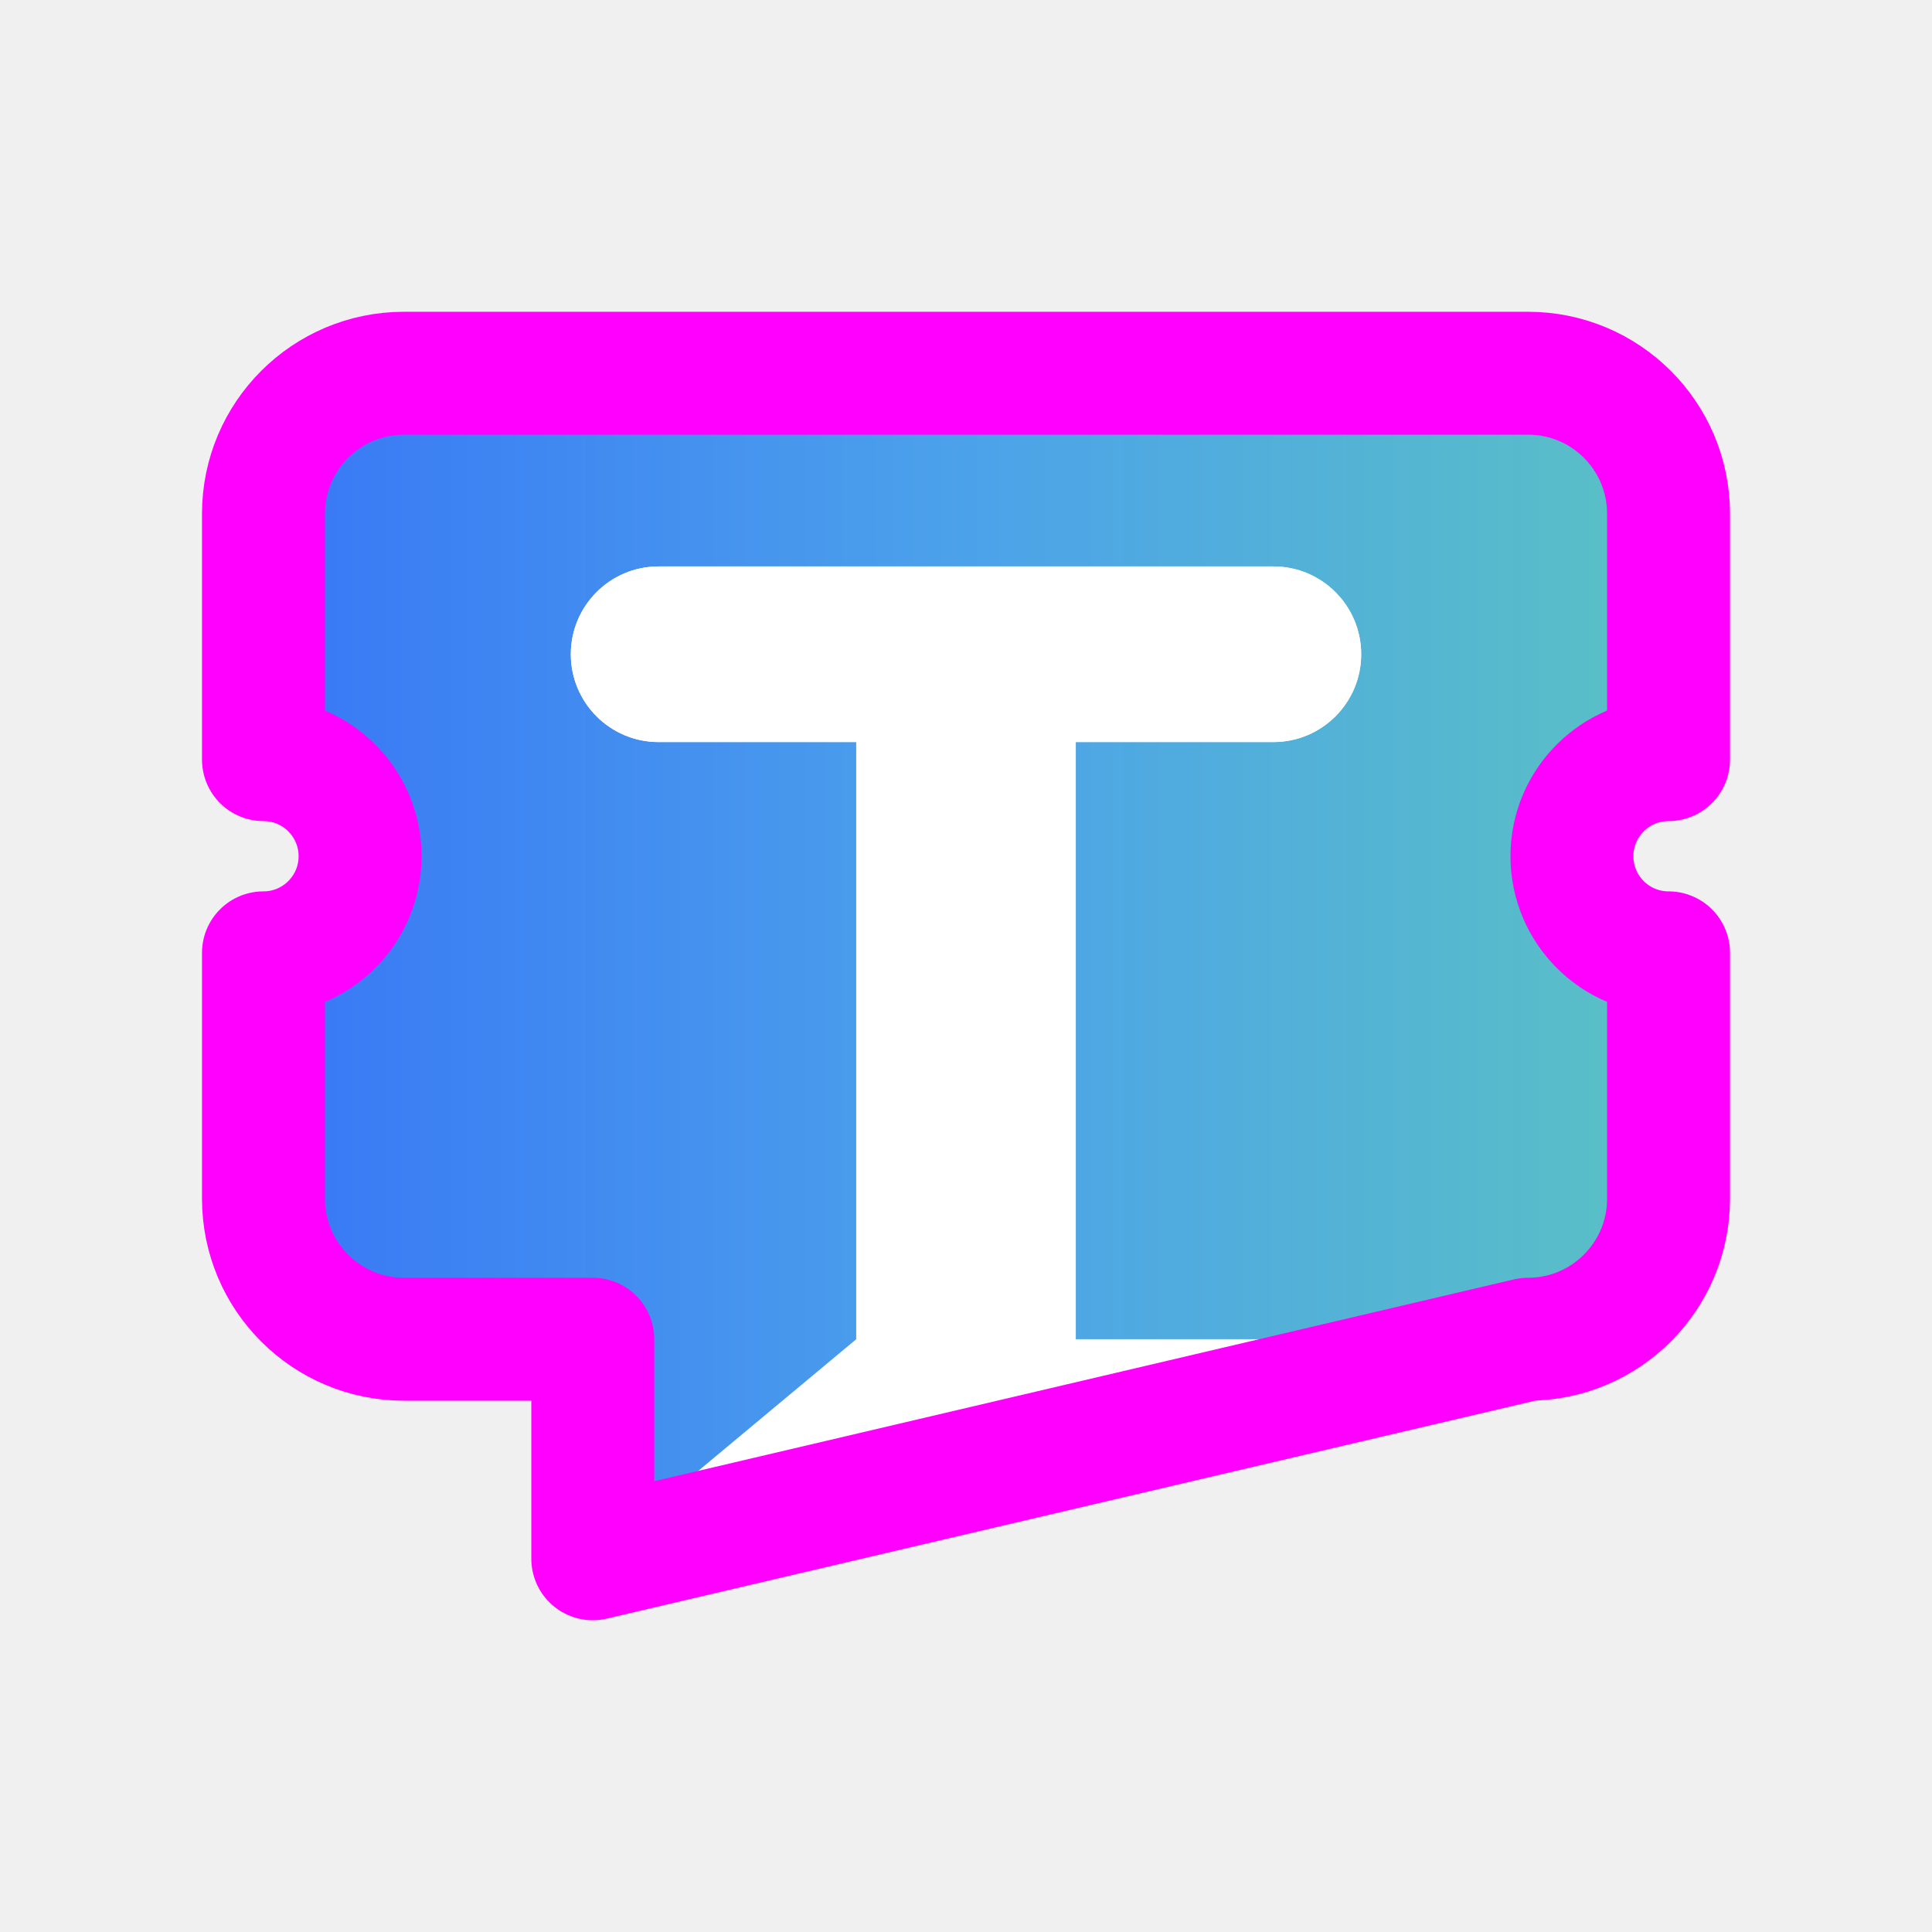
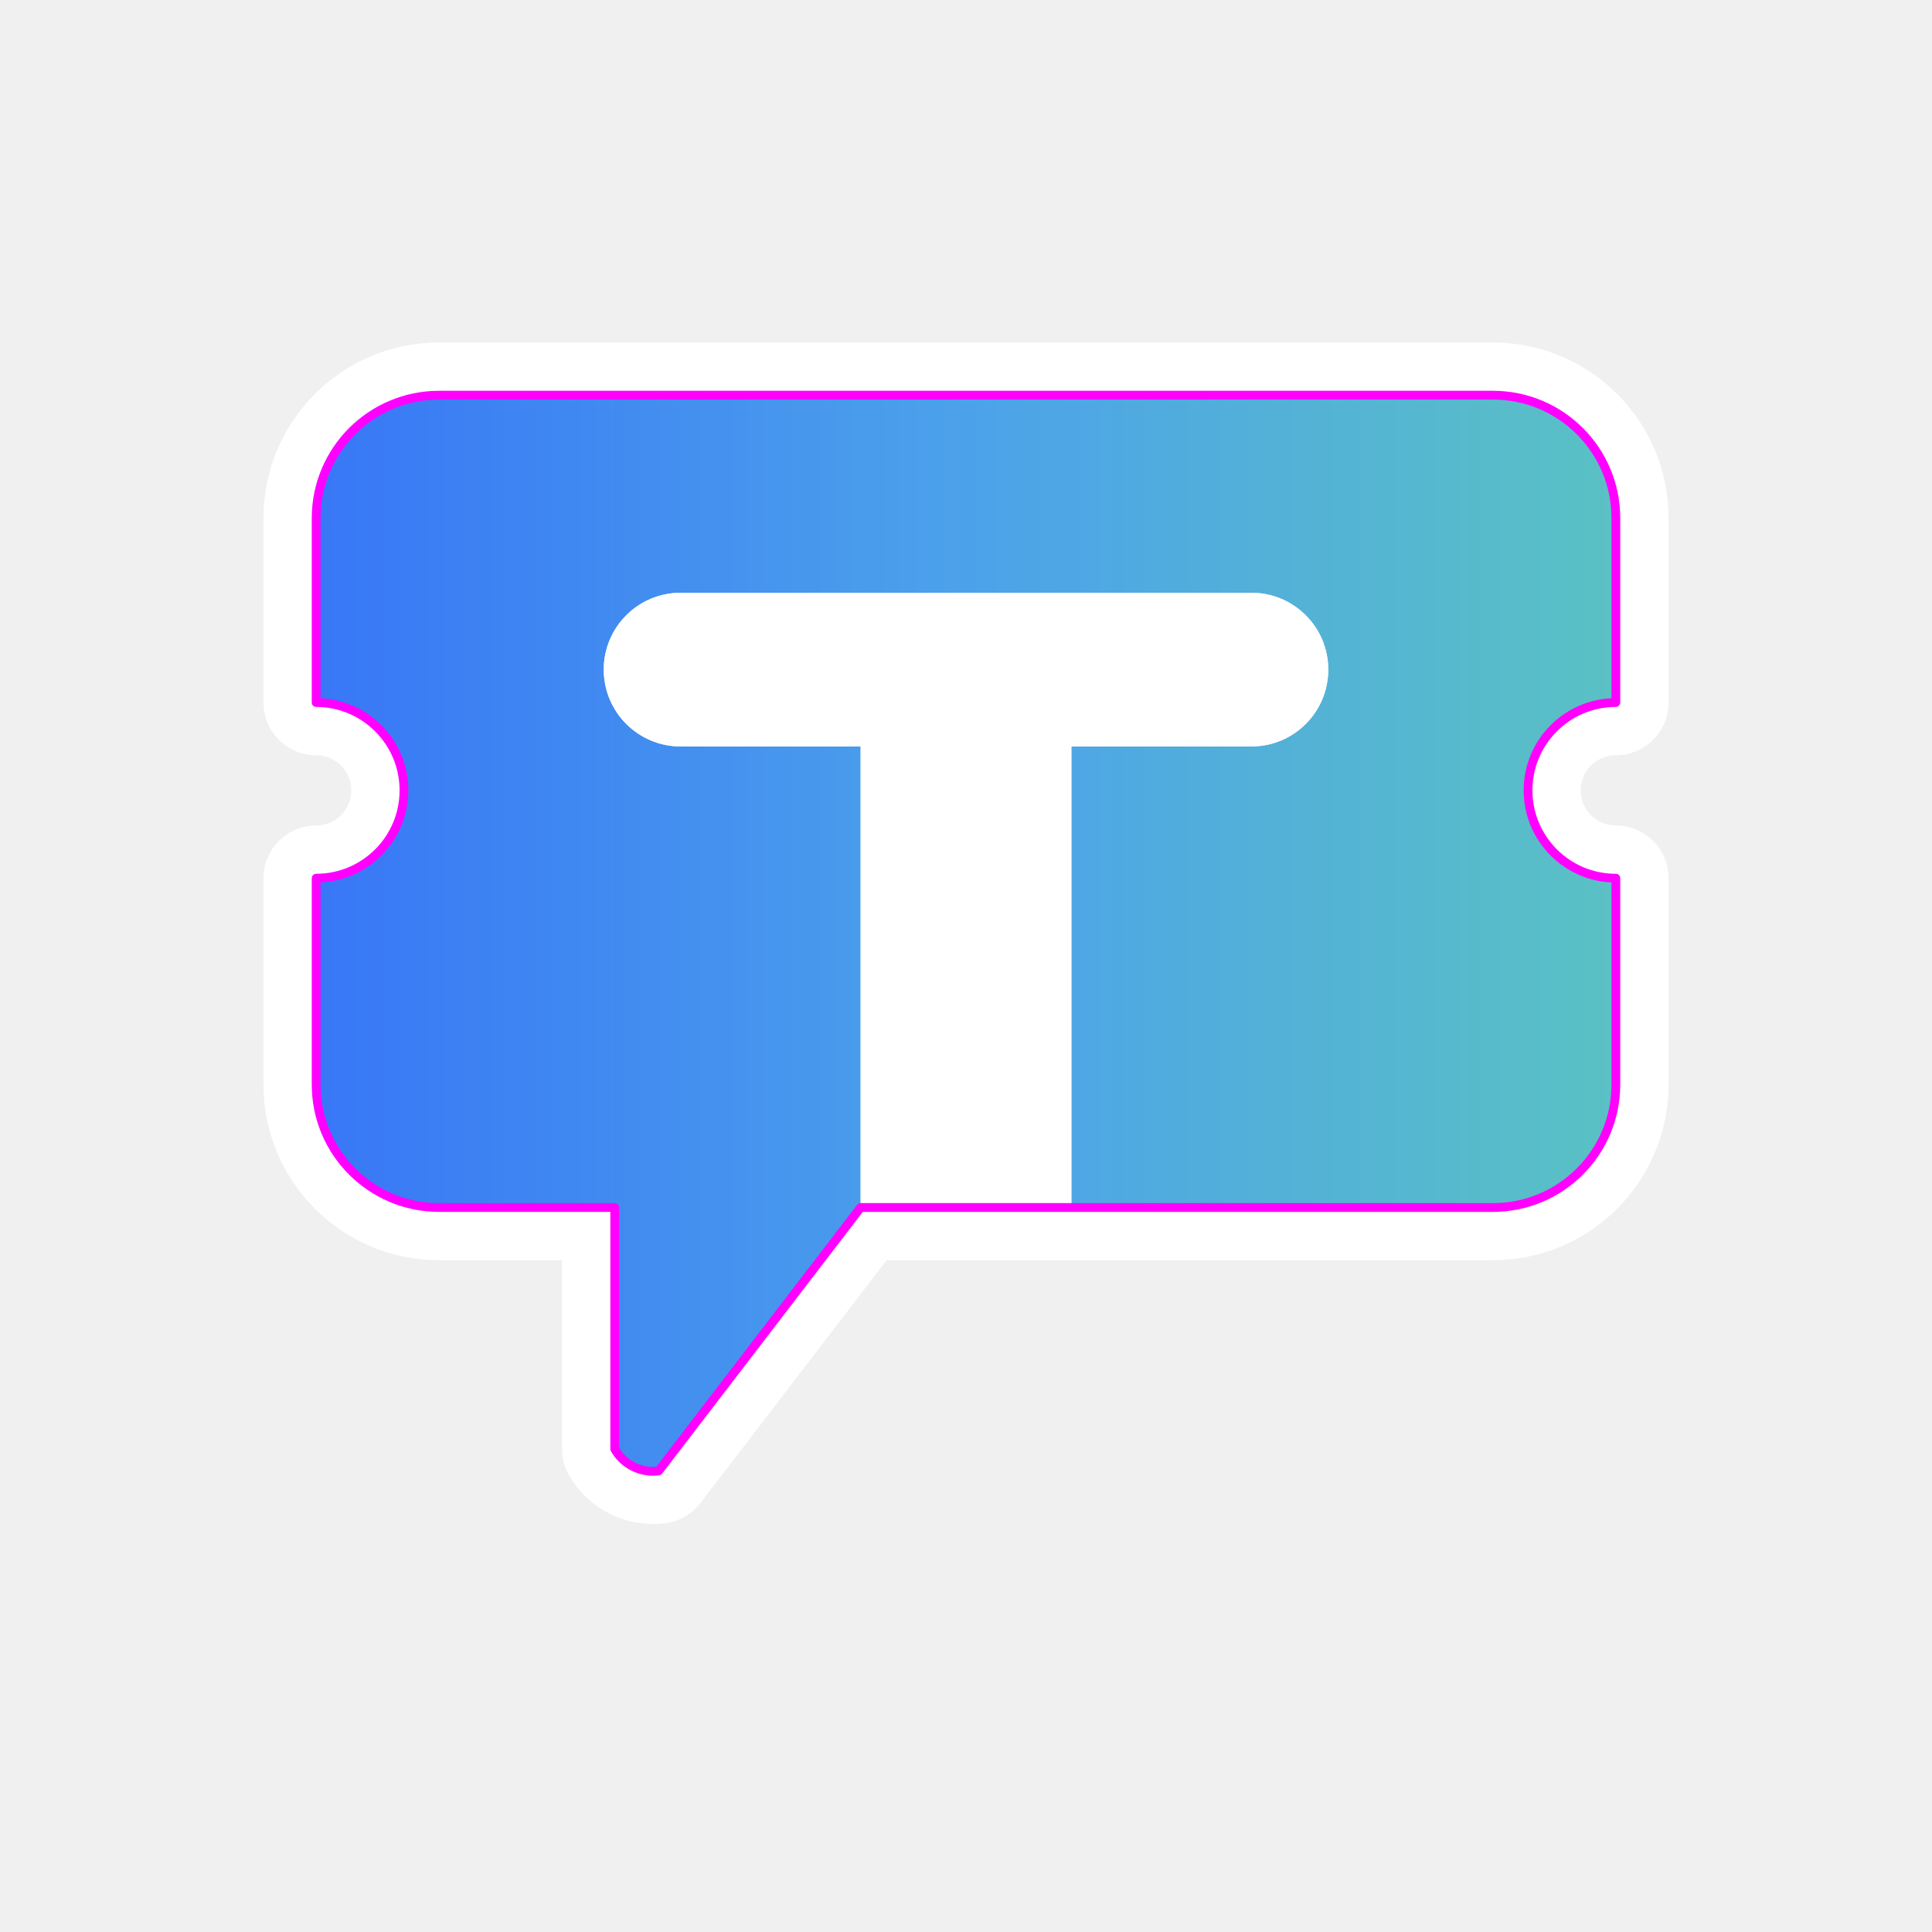
<svg xmlns="http://www.w3.org/2000/svg" viewBox="0 0 440 440" width="440" height="440">
  <defs>
    <linearGradient id="tixdeskGrad" x1="0%" y1="0%" x2="100%" y2="0%">
      <stop offset="0%" stop-color="#3877F6" />
      <stop offset="50%" stop-color="#4CA2EA" />
      <stop offset="100%" stop-color="#5AC1C4" />
    </linearGradient>
  </defs>
-   <g transform="translate(220, 205)">
-     <path d="       M 0 -120       L 128 -120       A 32 32 0 0 1 160 -88       L 160 -32       A 22 22 0 0 0 160 12       L 160 68       A 32 32 0 0 1 128 100       L -85 150       L -85 100       L -128 100       A 32 32 0 0 1 -160 68       L -160 12       A 22 22 0 0 0 -160 -32       L -160 -88       A 32 32 0 0 1 -128 -120       Z     " fill="#FFFFFF" stroke="#FFFFFF" stroke-width="28" stroke-linejoin="round" stroke-linecap="round" />
-     <path d="       M 0 -120       L 128 -120       A 32 32 0 0 1 160 -88       L 160 -32       A 22 22 0 0 0 160 12       L 160 68       A 32 32 0 0 1 128 100       L 25 100       L 25 -36       L 70 -36       A 20 20 0 0 0 70 -76       L -70 -76       A 20 20 0 0 0 -70 -36       L -25 -36       L -25 100       L -85 150       L -85 100       L -128 100       A 32 32 0 0 1 -160 68       L -160 12       A 22 22 0 0 0 -160 -32       L -160 -88       A 32 32 0 0 1 -128 -120       Z     " fill="url(#tixdeskGrad)" />
-     <path d="       M -70 -76       L 70 -76       A 20 20 0 0 1 70 -36       L 25 -36       L 25 100       L -25 100       L -25 -36       L -70 -36       A 20 20 0 0 1 -70 -76       Z     " fill="#FFFFFF" />
-     <path d="       M 0 -120       L 128 -120       A 32 32 0 0 1 160 -88       L 160 -32       A 22 22 0 0 0 160 12       L 160 68       A 32 32 0 0 1 128 100       L -85 150       L -85 100       L -128 100       A 32 32 0 0 1 -160 68       L -160 12       A 22 22 0 0 0 -160 -32       L -160 -88       A 32 32 0 0 1 -128 -120       Z     " fill="none" stroke="#FF00FF" stroke-width="28" stroke-linejoin="round" stroke-linecap="round" />
+   <g id="Artwork" transform="translate(220, 195)">
+     <path id="WhiteBorder" d="   M 0 -105   L 120 -105   A 28 28 0 0 1 148 -77   L 148 -35   A 20 20 0 0 0 148 5   L 148 52   A 28 28 0 0 1 120 80   L 24 80   L -24 80   L -70 140   A 10 10 0 0 1 -80 135   L -80 80   L -120 80   A 28 28 0 0 1 -148 52   L -148 5   A 20 20 0 0 0 -148 -35   L -148 -77   A 28 28 0 0 1 -120 -105   Z " fill="#FFFFFF" stroke="#FFFFFF" stroke-width="24" stroke-linejoin="round" stroke-linecap="round" />
+     <path id="TicketBody" d="   M 0 -105   L 120 -105   A 28 28 0 0 1 148 -77   L 148 -35   A 20 20 0 0 0 148 5   L 148 52   A 28 28 0 0 1 120 80   L 24 80   L 24 -25   L 65 -25   A 17.5 17.5 0 0 0 65 -60   L -65 -60   A 17.5 17.5 0 0 0 -65 -25   L -24 -25   L -24 80   L -70 140   A 10 10 0 0 1 -80 135   L -80 80   L -120 80   A 28 28 0 0 1 -148 52   L -148 5   A 20 20 0 0 0 -148 -35   L -148 -77   A 28 28 0 0 1 -120 -105   Z " fill="url(#tixdeskGrad)" />
+     <path id="TGlyph" d="   M -65 -60   L 65 -60   A 17.5 17.5 0 0 1 65 -25   L 24 -25   L 24 80   L -24 80   L -24 -25   L -65 -25   A 17.5 17.5 0 0 1 -65 -60   Z " fill="#FFFFFF" />
+   </g>
+   <g id="CutContour" transform="translate(220, 195)">
+     <path d="   M 0 -105   L 120 -105   A 28 28 0 0 1 148 -77   L 148 -35   A 20 20 0 0 0 148 5   L 148 52   A 28 28 0 0 1 120 80   L 24 80   L -24 80   L -70 140   A 10 10 0 0 1 -80 135   L -80 80   L -120 80   A 28 28 0 0 1 -148 52   L -148 5   A 20 20 0 0 0 -148 -35   L -148 -77   A 28 28 0 0 1 -120 -105   Z " fill="none" stroke="#FF00FF" stroke-width="2" stroke-linejoin="round" stroke-linecap="round" />
  </g>
</svg>
